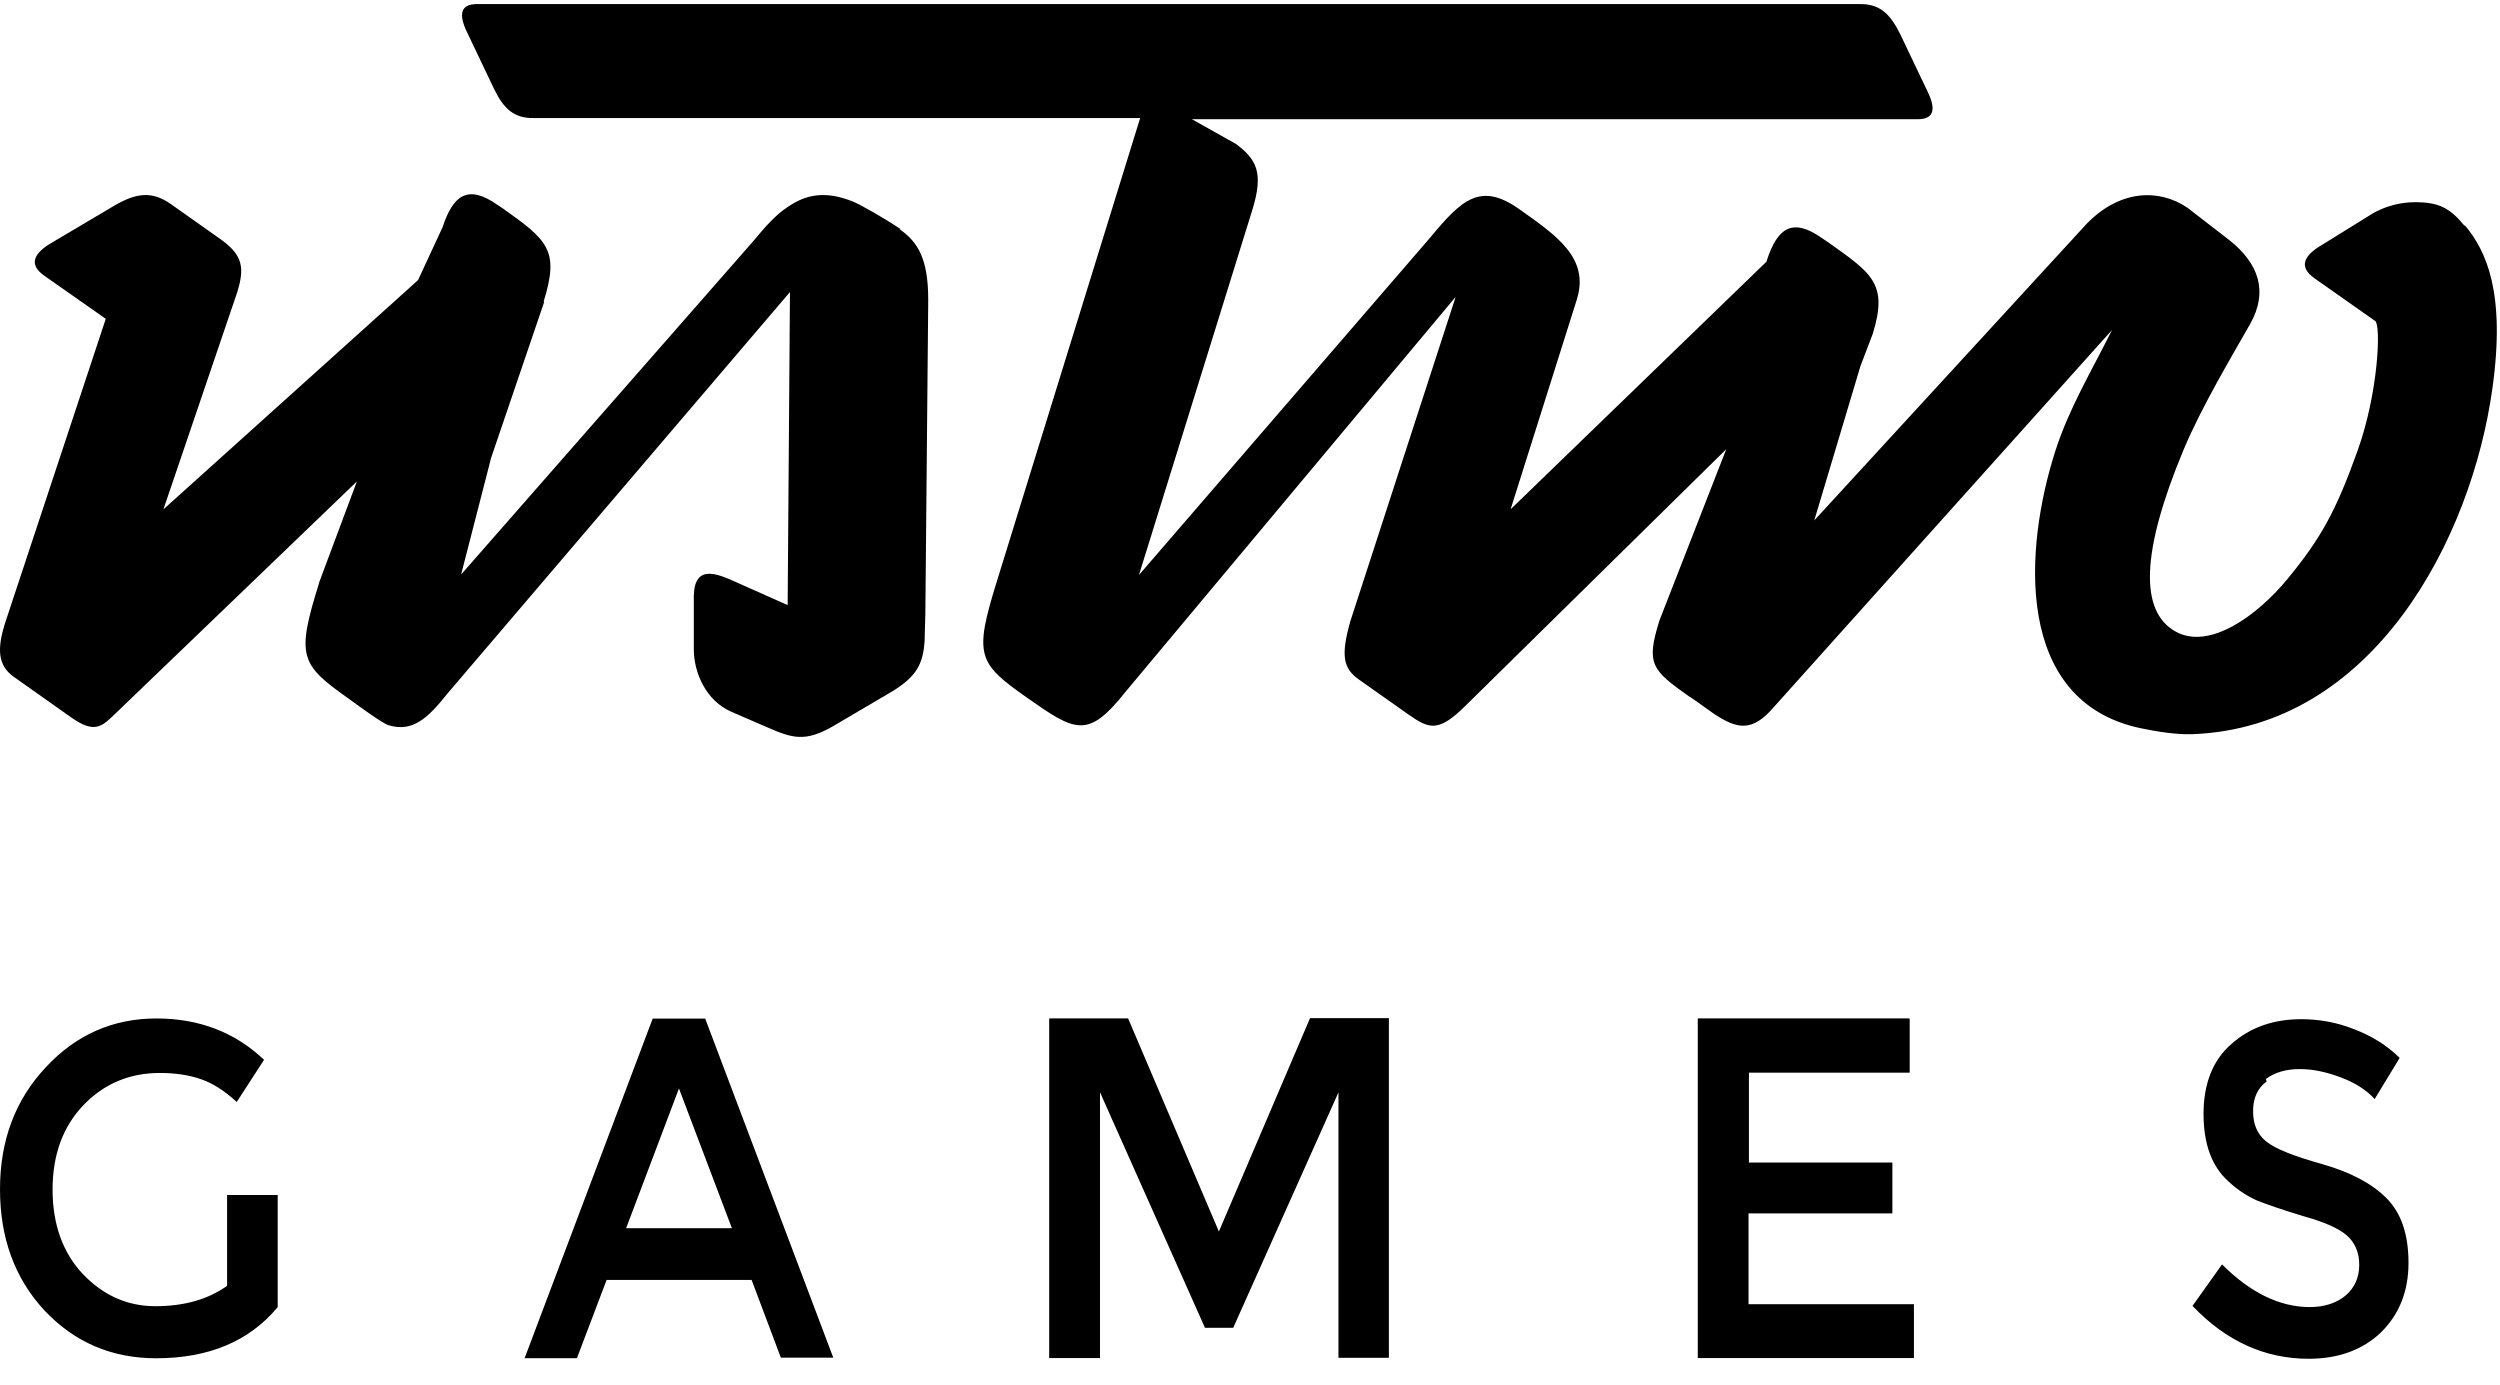
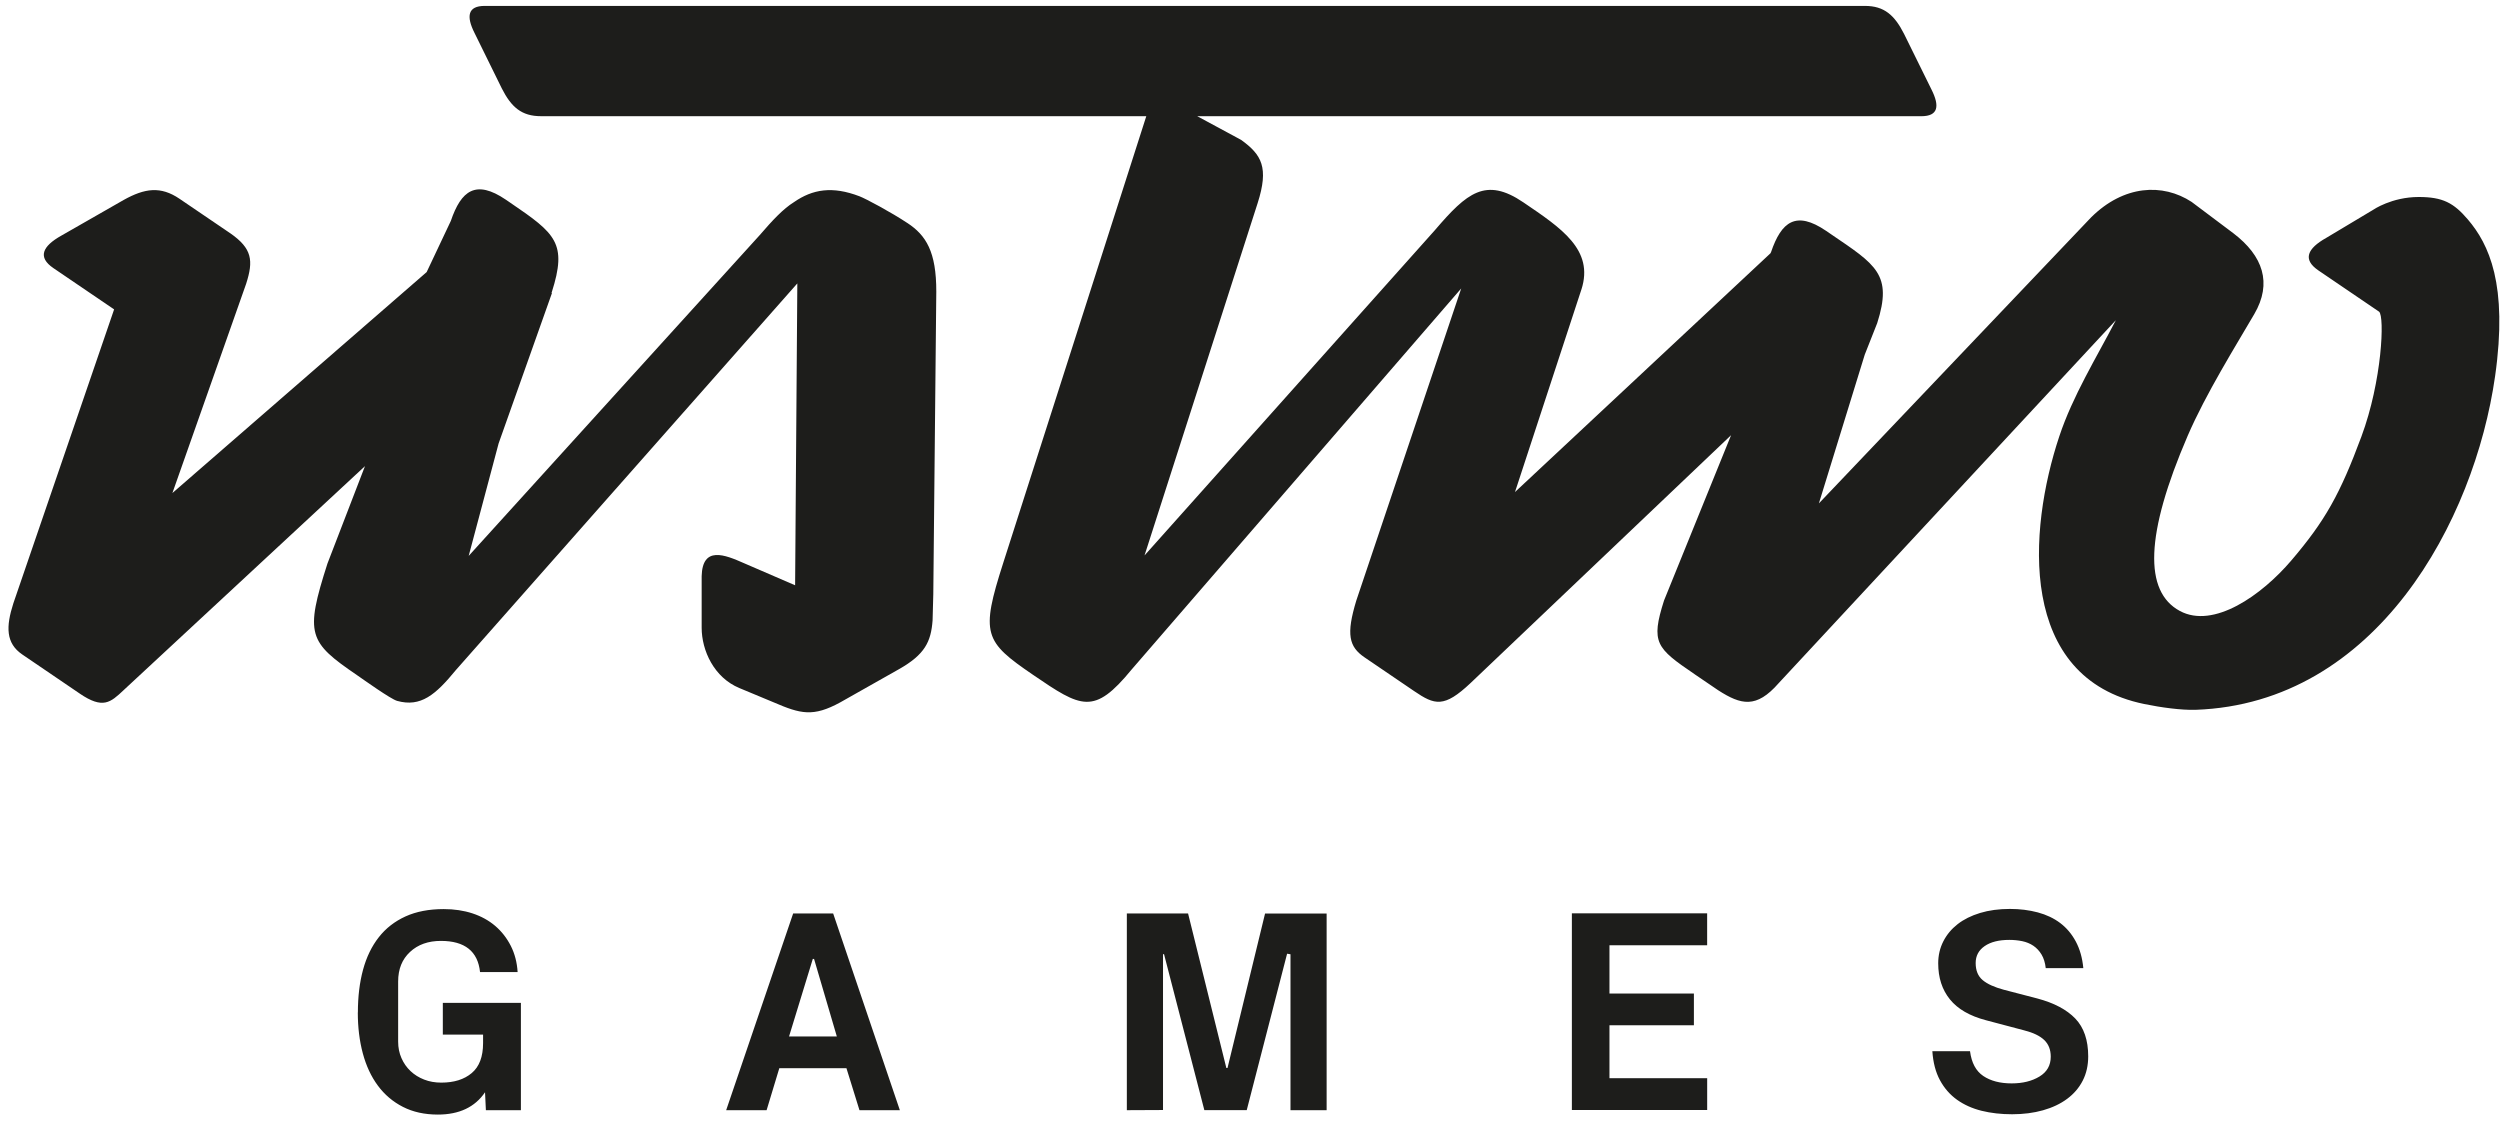
- <svg xmlns="http://www.w3.org/2000/svg" width="65" height="36" viewBox="0 0 65 36">
-   <g fill-rule="evenodd">
-     <path d="M23.422 5.962c-.44-.3-1.087-.66-1.254-.725-.705-.28-1.218-.19-1.706.158-.28.18-.56.49-.89.89l-7.583 8.652.78-3.033 1.38-4.054v-.002h-.01v-.022c.41-1.323.1-1.58-1.07-2.41l-.13-.086c-.78-.55-1.16-.25-1.43.573l-.64 1.38-6.62 5.96 1.92-5.648c.19-.623.15-.948-.41-1.358l-1.32-.933c-.49-.344-.9-.284-1.45.033l-1.62.96c-.51.29-.63.587-.21.877L2.75 8.29.125 16.22c-.193.63-.196 1.075.234 1.378l1.49 1.054c.61.43.8.24 1.14-.088l6.29-6.046-.98 2.622v.01c-.6 1.92-.5 2.12.77 3.018.16.115.87.644 1.04.69.61.178 1-.162 1.53-.832l8.9-10.433-.06 8.14-1.34-.597c-.5-.226-1.08-.47-1.1.352v1.39c0 .617.32 1.345.98 1.63l.89.385c.7.31 1.02.4 1.73 0l1.53-.9c.67-.4.83-.74.87-1.32l.02-.71.075-8.153c.002-1.08-.266-1.52-.75-1.854" />
-     <path d="M64.072 5.864c-.37-.45-.656-.607-1.28-.607-.705 0-1.186.345-1.186.345l-1.22.756c-.503.29-.623.586-.21.877l1.582 1.113c.15.125.078 1.866-.46 3.367-.557 1.557-.946 2.274-1.825 3.34-.78.947-2.027 1.856-2.906 1.366-.94-.52-.904-2.06.203-4.72.473-1.13 1.26-2.44 1.735-3.28.473-.84.227-1.57-.545-2.18l-1.087-.84c-.753-.51-1.77-.46-2.622.42l-7.08 7.71 1.2-4.01.32-.84c.41-1.32-.03-1.58-1.2-2.41l-.12-.08c-.78-.55-1.16-.25-1.43.57l-.01.04-6.655 6.44L41 7.78c.33-1.074-.53-1.656-1.51-2.35-.99-.694-1.48-.25-2.29.73l-7.587 8.79 2.95-9.5c.297-.964.105-1.307-.427-1.707L30.99 3.1h18.87c.43 0 .48-.266.255-.724L49.4.876c-.26-.52-.528-.774-1.038-.77H12.4c-.43 0-.48.27-.258.73l.712 1.493c.246.5.513.75 1.024.74h15.766l-3.727 12.05c-.596 1.92-.495 2.12.77 3.01 1.268.89 1.592 1.1 2.575-.14l8.585-10.27-2.734 8.42c-.26.91-.19 1.24.22 1.53l1.29.91c.54.38.78.46 1.47-.22l6.79-6.68-1.74 4.46c-.35 1.132-.2 1.28.79 1.98h.01l.62.44c.6.394.99.494 1.57-.19l8.78-9.79c-.51 1.024-1.12 2.04-1.47 3.134-.82 2.543-1.09 6.52 2.21 7.22.45.095.96.17 1.34.156 4.72-.17 7.27-5.09 7.81-8.993.348-2.484-.16-3.57-.71-4.23M58.93 28.12c-.23.17-.35.424-.35.77 0 .34.11.602.34.786.23.19.707.38 1.454.59.74.21 1.306.51 1.677.89.38.38.57.94.57 1.677 0 .74-.24 1.34-.716 1.81-.475.452-1.103.685-1.88.685-1.136 0-2.142-.454-3.02-1.374l.768-1.08c.73.733 1.5 1.11 2.28 1.11.39 0 .71-.11.94-.307.23-.2.347-.465.347-.79s-.11-.58-.325-.768c-.22-.19-.597-.35-1.13-.5-.532-.16-.936-.3-1.213-.41-.28-.13-.52-.29-.74-.5-.43-.39-.64-.97-.64-1.75s.24-1.4.73-1.82c.487-.43 1.09-.64 1.81-.64.457 0 .925.08 1.374.26.46.176.857.42 1.185.747l-.65 1.07c-.21-.233-.5-.42-.87-.56-.37-.14-.726-.22-1.075-.22-.36 0-.65.086-.88.256l.015.07zm-9.278-1.63v1.4h-4.18v2.335h3.73v1.324h-3.74v2.36h4.3v1.4h-5.62v-8.83h5.487m-21.02 8.83h-1.33v-8.83h2.052l2.36 5.54 2.37-5.547h2.05v8.83H34.8v-6.9l-2.736 6.12h-.735L28.6 28.4v6.89m-12.84-1.98L15 35.313h-1.36l3.33-8.83h1.365l3.33 8.816h-1.363l-.76-2.02H15.77l-.005.02zm3.27-1.375L17.653 28.3l-1.374 3.634h2.74zM5.9 31.07h1.32v2.915c-.737.887-1.792 1.33-3.158 1.33-1.16 0-2.124-.415-2.907-1.244C.385 33.24 0 32.19 0 30.92s.397-2.325 1.19-3.17c.783-.846 1.75-1.27 2.875-1.27 1.115 0 2.048.36 2.8 1.075l-.71 1.097c-.307-.284-.61-.48-.92-.59-.312-.11-.67-.165-1.08-.165-.782 0-1.447.277-1.983.834-.536.56-.805 1.29-.805 2.2s.27 1.64.783 2.19c.526.55 1.148.84 1.888.84s1.362-.17 1.866-.53v-2.36z" />
+ <svg xmlns="http://www.w3.org/2000/svg" width="634" height="285" viewBox="0 0 634 285">
+   <g fill="#1D1D1B">
+     <path d="M230.154 56.586c-4.266-2.824-10.578-6.196-12.205-6.816-6.87-2.62-11.86-1.797-16.6 1.49-2.73 1.695-5.44 4.598-8.68 8.363l-.01.01-73.8 81.342 7.59-28.522 13.52-38.116c0-.006.01-.01.01-.01l-.11-.018.06-.19v-.01c3.97-12.44 1.01-14.85-10.45-22.65l-1.2-.82c-7.61-5.16-11.32-2.34-13.95 5.39L108.2 69l-64.48 56.035L62.43 71.94c1.874-5.856 1.522-8.917-4.008-12.768h-.003l-12.9-8.768c-4.78-3.24-8.8-2.677-14.15.303l-15.79 9.036c-4.88 2.728-6.06 5.51-2.05 8.24l.01.007 15.4 10.47-25.56 74.568c-1.89 5.9-1.92 10.094 2.27 12.948l14.56 9.906v.005c5.92 4.028 7.81 2.254 11.11-.83v-.005l61.24-56.842-9.5 24.66-.01.022c-5.79 18.035-4.81 19.93 7.52 28.346 1.58 1.084 8.5 6.052 10.15 6.51 5.98 1.657 9.74-1.535 14.9-7.834l.01-.01 86.572-98.03-.56 76.552-13.02-5.626c-4.81-2.123-10.483-4.425-10.68 3.313v13.07c0 5.8 3.14 12.65 9.58 15.314l8.72 3.632c6.8 2.93 9.97 3.75 16.85-.01.43-.24 14.6-8.25 14.88-8.41 6.584-3.72 8.13-6.96 8.533-12.38l.18-6.68v-.01l.76-76.65c.02-10.18-2.6-14.31-7.31-17.42" />
+     <path d="M625.858 55.668c-3.61-4.235-6.392-5.71-12.466-5.71-6.86 0-11.548 3.243-11.548 3.243l-11.883 7.11c-4.87 2.73-6.05 5.51-2.04 8.25l.01.01 15.4 10.47c1.45 1.17.76 17.55-4.47 31.65-5.43 14.64-9.21 21.39-17.76 31.42-7.58 8.9-19.74 17.44-28.29 12.83-9.15-4.93-8.8-19.39 1.98-44.41 4.61-10.69 12.29-22.97 16.89-30.87 4.61-7.89 2.21-14.78-5.3-20.51l-10.59-7.95c-7.33-4.79-17.21-4.3-25.51 3.95l-69.01 72.51 11.63-37.72 3.13-7.93s.01 0 .01-.01c3.98-12.44-.3-14.85-11.76-22.65l-1.2-.82c-7.61-5.16-11.31-2.34-13.94 5.39l-.15.31-64.79 60.55 16.84-51.36c.01 0 .01-.01.01-.01 3.24-10.09-5.13-15.57-14.72-22.09s-14.36-2.35-22.29 6.87v.01l-73.79 82.66 28.68-89.33c2.9-9.06 1.03-12.28-4.16-16.04l-11.15-6.02H487.3c4.18-.02 4.683-2.5 2.51-6.8L482.87 8.6c-2.39-4.71-4.994-7.116-9.96-7.1H122.86c-4.186.02-4.688 2.57-2.515 6.87l6.92 14.065c2.39 4.707 4.99 7.046 9.96 7.03H290.7L254.423 142.74l-.007.025c-5.79 18.03-4.808 19.93 7.515 28.34 12.33 8.42 15.49 10.35 25.06-1.33l.01-.01 83.56-96.61-26.61 79.17c-2.59 8.56-1.88 11.68 2.11 14.39 4.43 3.02 7.25 4.94 12.54 8.53 5.26 3.58 7.59 4.33 14.34-2.03l66.06-62.85-17 41.916c-3.415 10.71-1.97 12.08 7.688 18.65.016.01.03.02.047.04l6.03 4.1c5.788 3.71 9.63 4.65 15.276-1.79l85.54-92.08c-4.997 9.62-10.915 19.15-14.345 29.455-7.958 23.915-10.597 61.286 21.548 67.884 4.355.894 9.343 1.57 12.994 1.47 45.886-1.61 70.728-47.864 75.973-84.58 3.33-23.33-1.6-33.555-6.9-39.768M90.76 256.72c0-3.964.434-7.557 1.304-10.78.874-3.22 2.204-5.973 3.995-8.252 1.78-2.28 4.05-4.04 6.78-5.283 2.73-1.24 5.96-1.86 9.68-1.86 2.65 0 5.08.363 7.3 1.09 2.22.73 4.14 1.79 5.78 3.188 1.63 1.4 2.95 3.09 3.95 5.07 1 1.98 1.57 4.19 1.72 6.63h-9.53c-.55-5.27-3.86-7.91-9.92-7.91-3.22 0-5.84.93-7.84 2.8-2.01 1.87-3.01 4.36-3.01 7.49v15.26c0 1.51.28 2.9.84 4.17.56 1.28 1.33 2.38 2.31 3.3.97.92 2.13 1.64 3.45 2.15 1.32.518 2.77.77 4.35.77 3.22 0 5.79-.802 7.71-2.42 1.92-1.61 2.88-4.14 2.88-7.602v-2.15H112.3v-8.06h19.8v27.22h-8.88l-.216-4.545c-2.557 3.77-6.54 5.66-11.96 5.66-3.368 0-6.32-.652-8.864-1.953-2.543-1.3-4.66-3.097-6.356-5.39-1.696-2.29-2.966-5.02-3.814-8.18-.847-3.16-1.27-6.615-1.27-10.36m109.363 6.08h12.12l-5.775-19.66h-.325l-6.024 19.66zm-15.946 18.69l16.984-49.88h10.15l16.91 49.88h-10.24l-3.3-10.64h-17.03l-3.22 10.64h-10.24zm101.61 0v-49.88h15.53l9.705 39.18h.294l9.524-39.175h15.613v49.88h-9.165V242l-.86-.14-10.236 39.67h-10.75L295.2 241.98h-.26v39.52m103.687 0v-49.88h34.305v8.092H408.16v12.247h21.413v8.05H408.16v13.43h24.78v8.05m57.133-14.9h9.526c.38 2.94 1.5 5.03 3.36 6.28 1.86 1.25 4.26 1.88 7.2 1.88 2.79 0 5.14-.58 7.05-1.74 1.91-1.16 2.86-2.83 2.86-5.03 0-1.77-.55-3.17-1.65-4.23-1.1-1.05-2.78-1.86-5.05-2.44l-9.74-2.58c-4.11-1.08-7.15-2.84-9.13-5.288-1.98-2.448-2.97-5.498-2.97-9.15 0-2.006.43-3.855 1.29-5.55.86-1.696 2.07-3.15 3.63-4.37 1.56-1.217 3.47-2.166 5.71-2.846 2.24-.68 4.76-1.02 7.56-1.02 2.53 0 4.88.297 7.07.88 2.18.586 4.08 1.49 5.69 2.705 1.61 1.22 2.93 2.78 3.95 4.69 1.02 1.91 1.66 4.157 1.9 6.736h-9.53c-.15-1.36-.5-2.505-1.06-3.44-.56-.93-1.26-1.674-2.09-2.24-.84-.56-1.78-.943-2.83-1.16-1.05-.214-2.14-.32-3.26-.32-2.65 0-4.73.523-6.25 1.573-1.52 1.05-2.28 2.476-2.28 4.29 0 1.9.59 3.35 1.78 4.34 1.18.99 2.97 1.8 5.36 2.443l8.49 2.21c4.24 1.127 7.46 2.826 9.64 5.098 2.18 2.276 3.27 5.47 3.27 9.586 0 2.29-.46 4.34-1.39 6.154-.93 1.82-2.25 3.358-3.956 4.62-1.706 1.268-3.75 2.23-6.123 2.9-2.37.67-4.98 1.006-7.82 1.006-2.795 0-5.37-.29-7.735-.876-2.37-.59-4.44-1.52-6.24-2.797-1.79-1.28-3.23-2.93-4.33-4.96s-1.74-4.488-1.933-7.378" />
  </g>
</svg>
